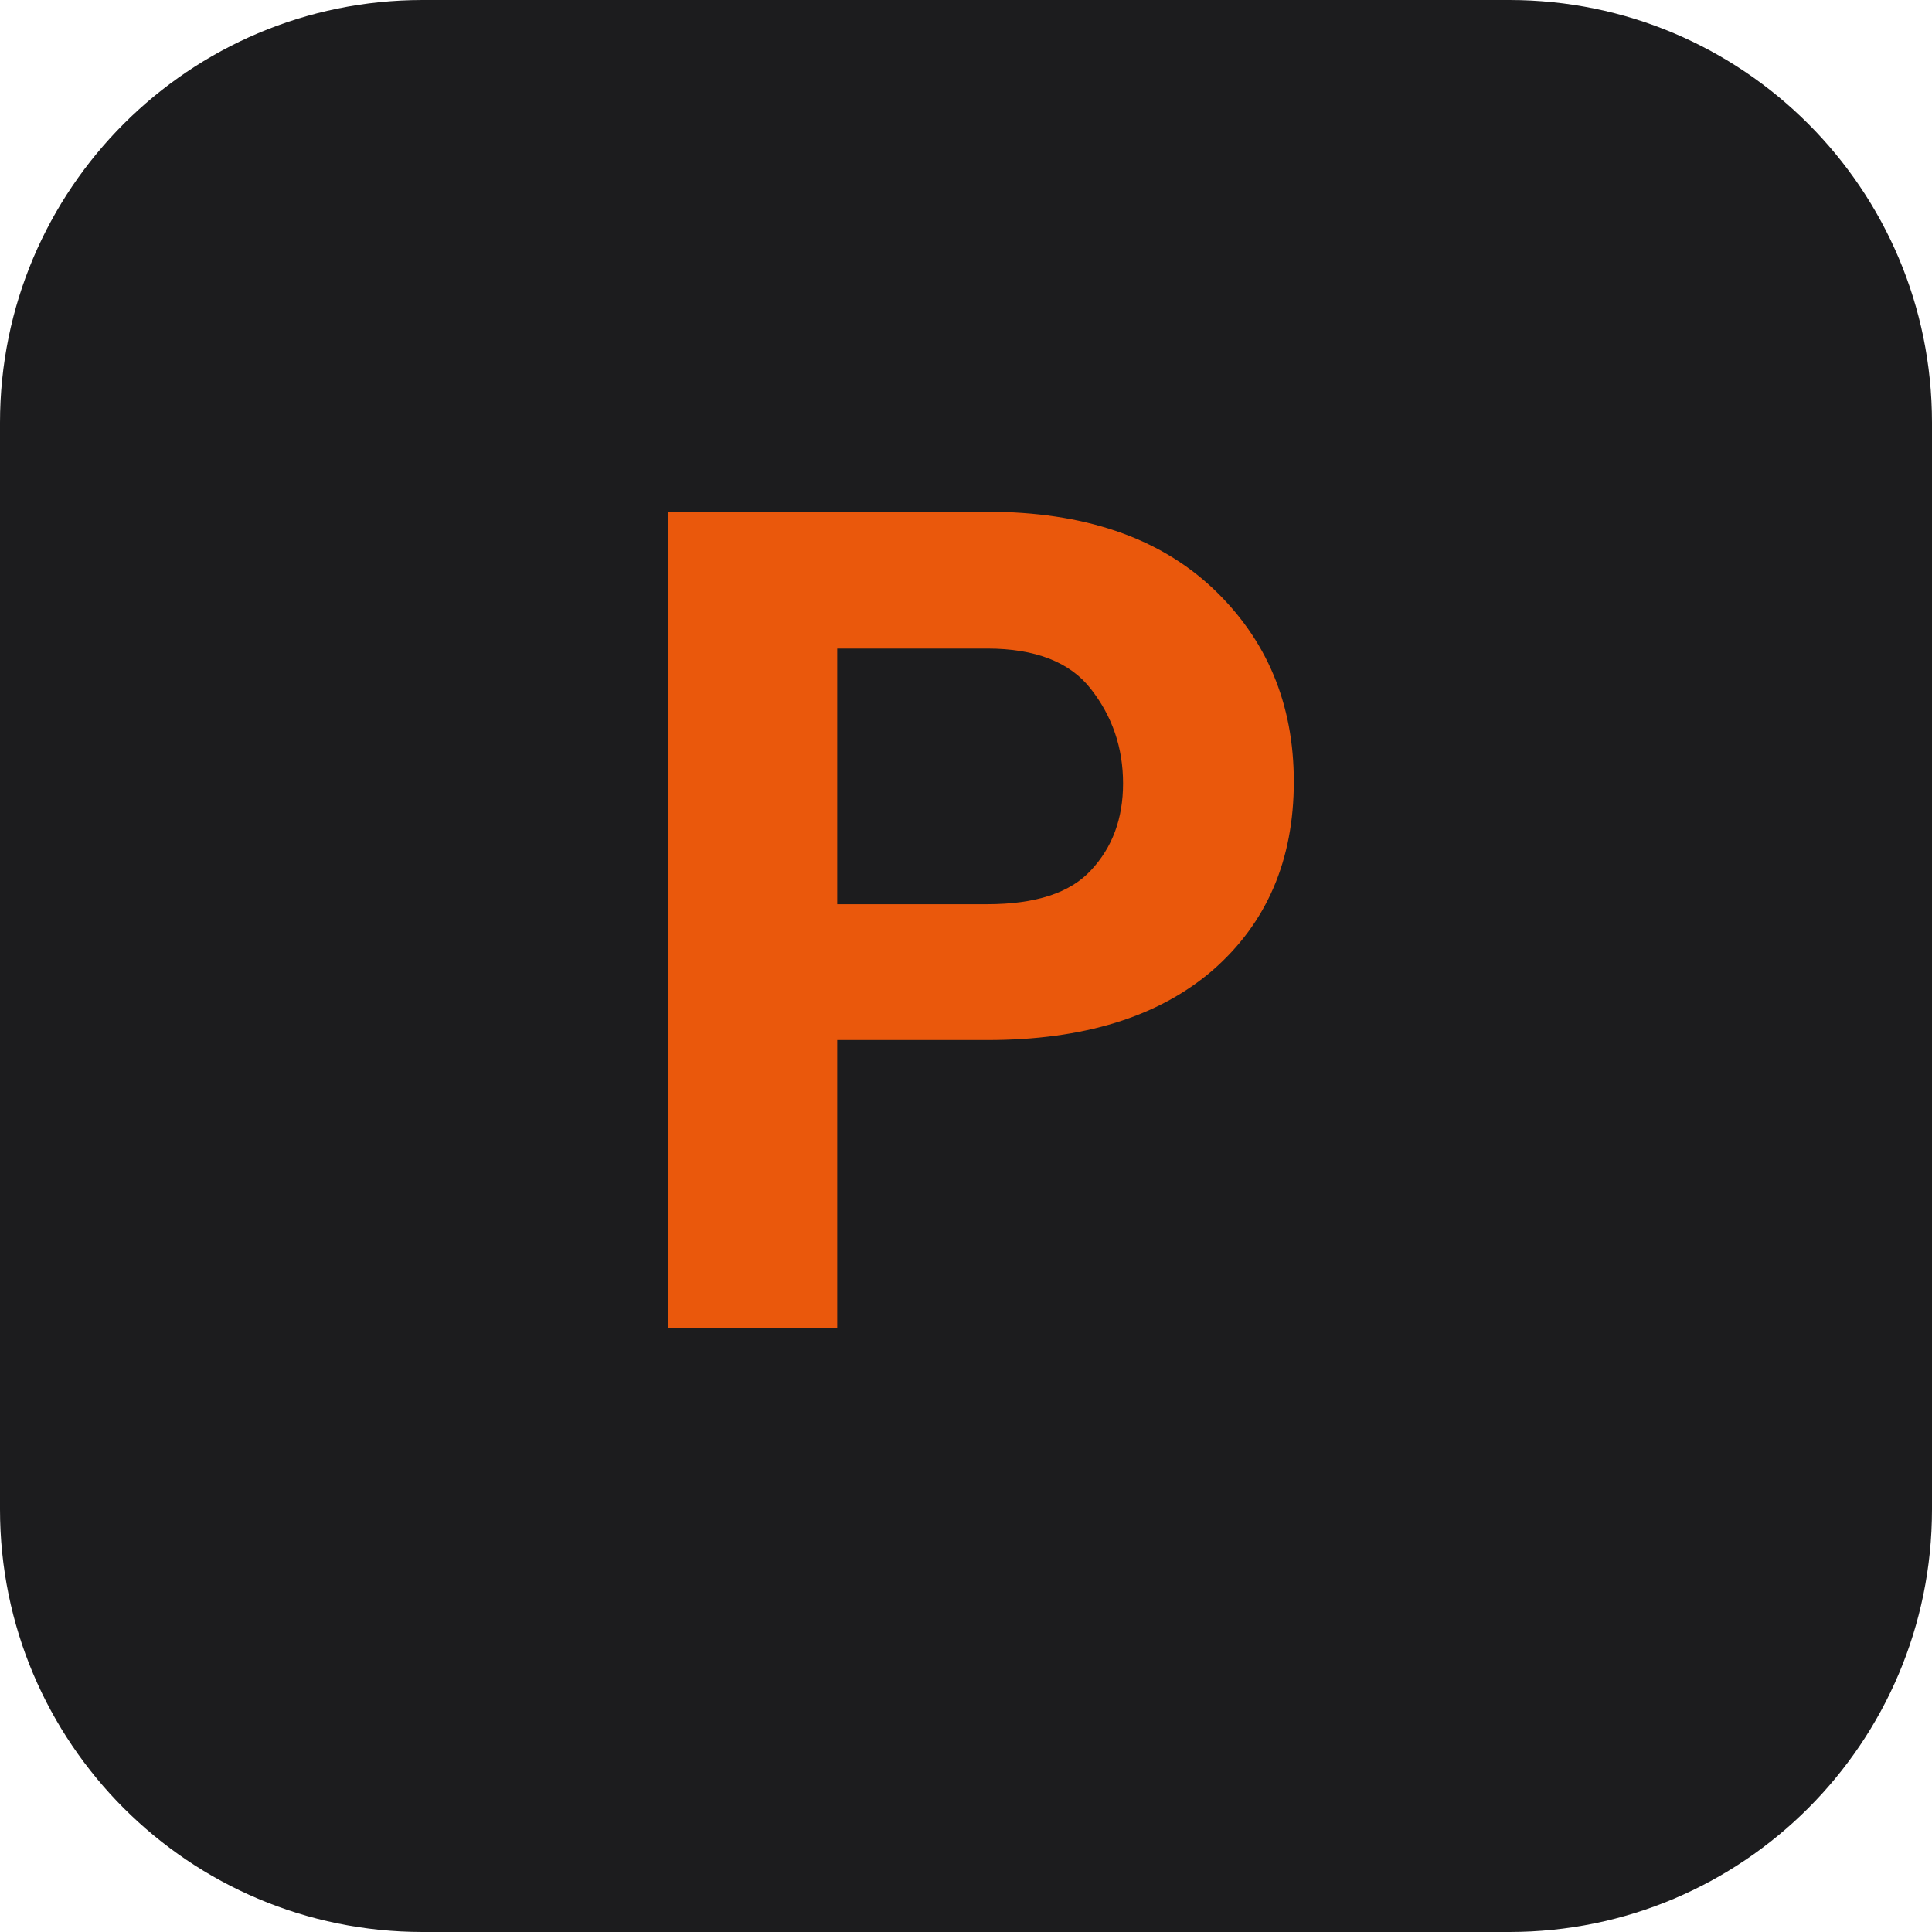
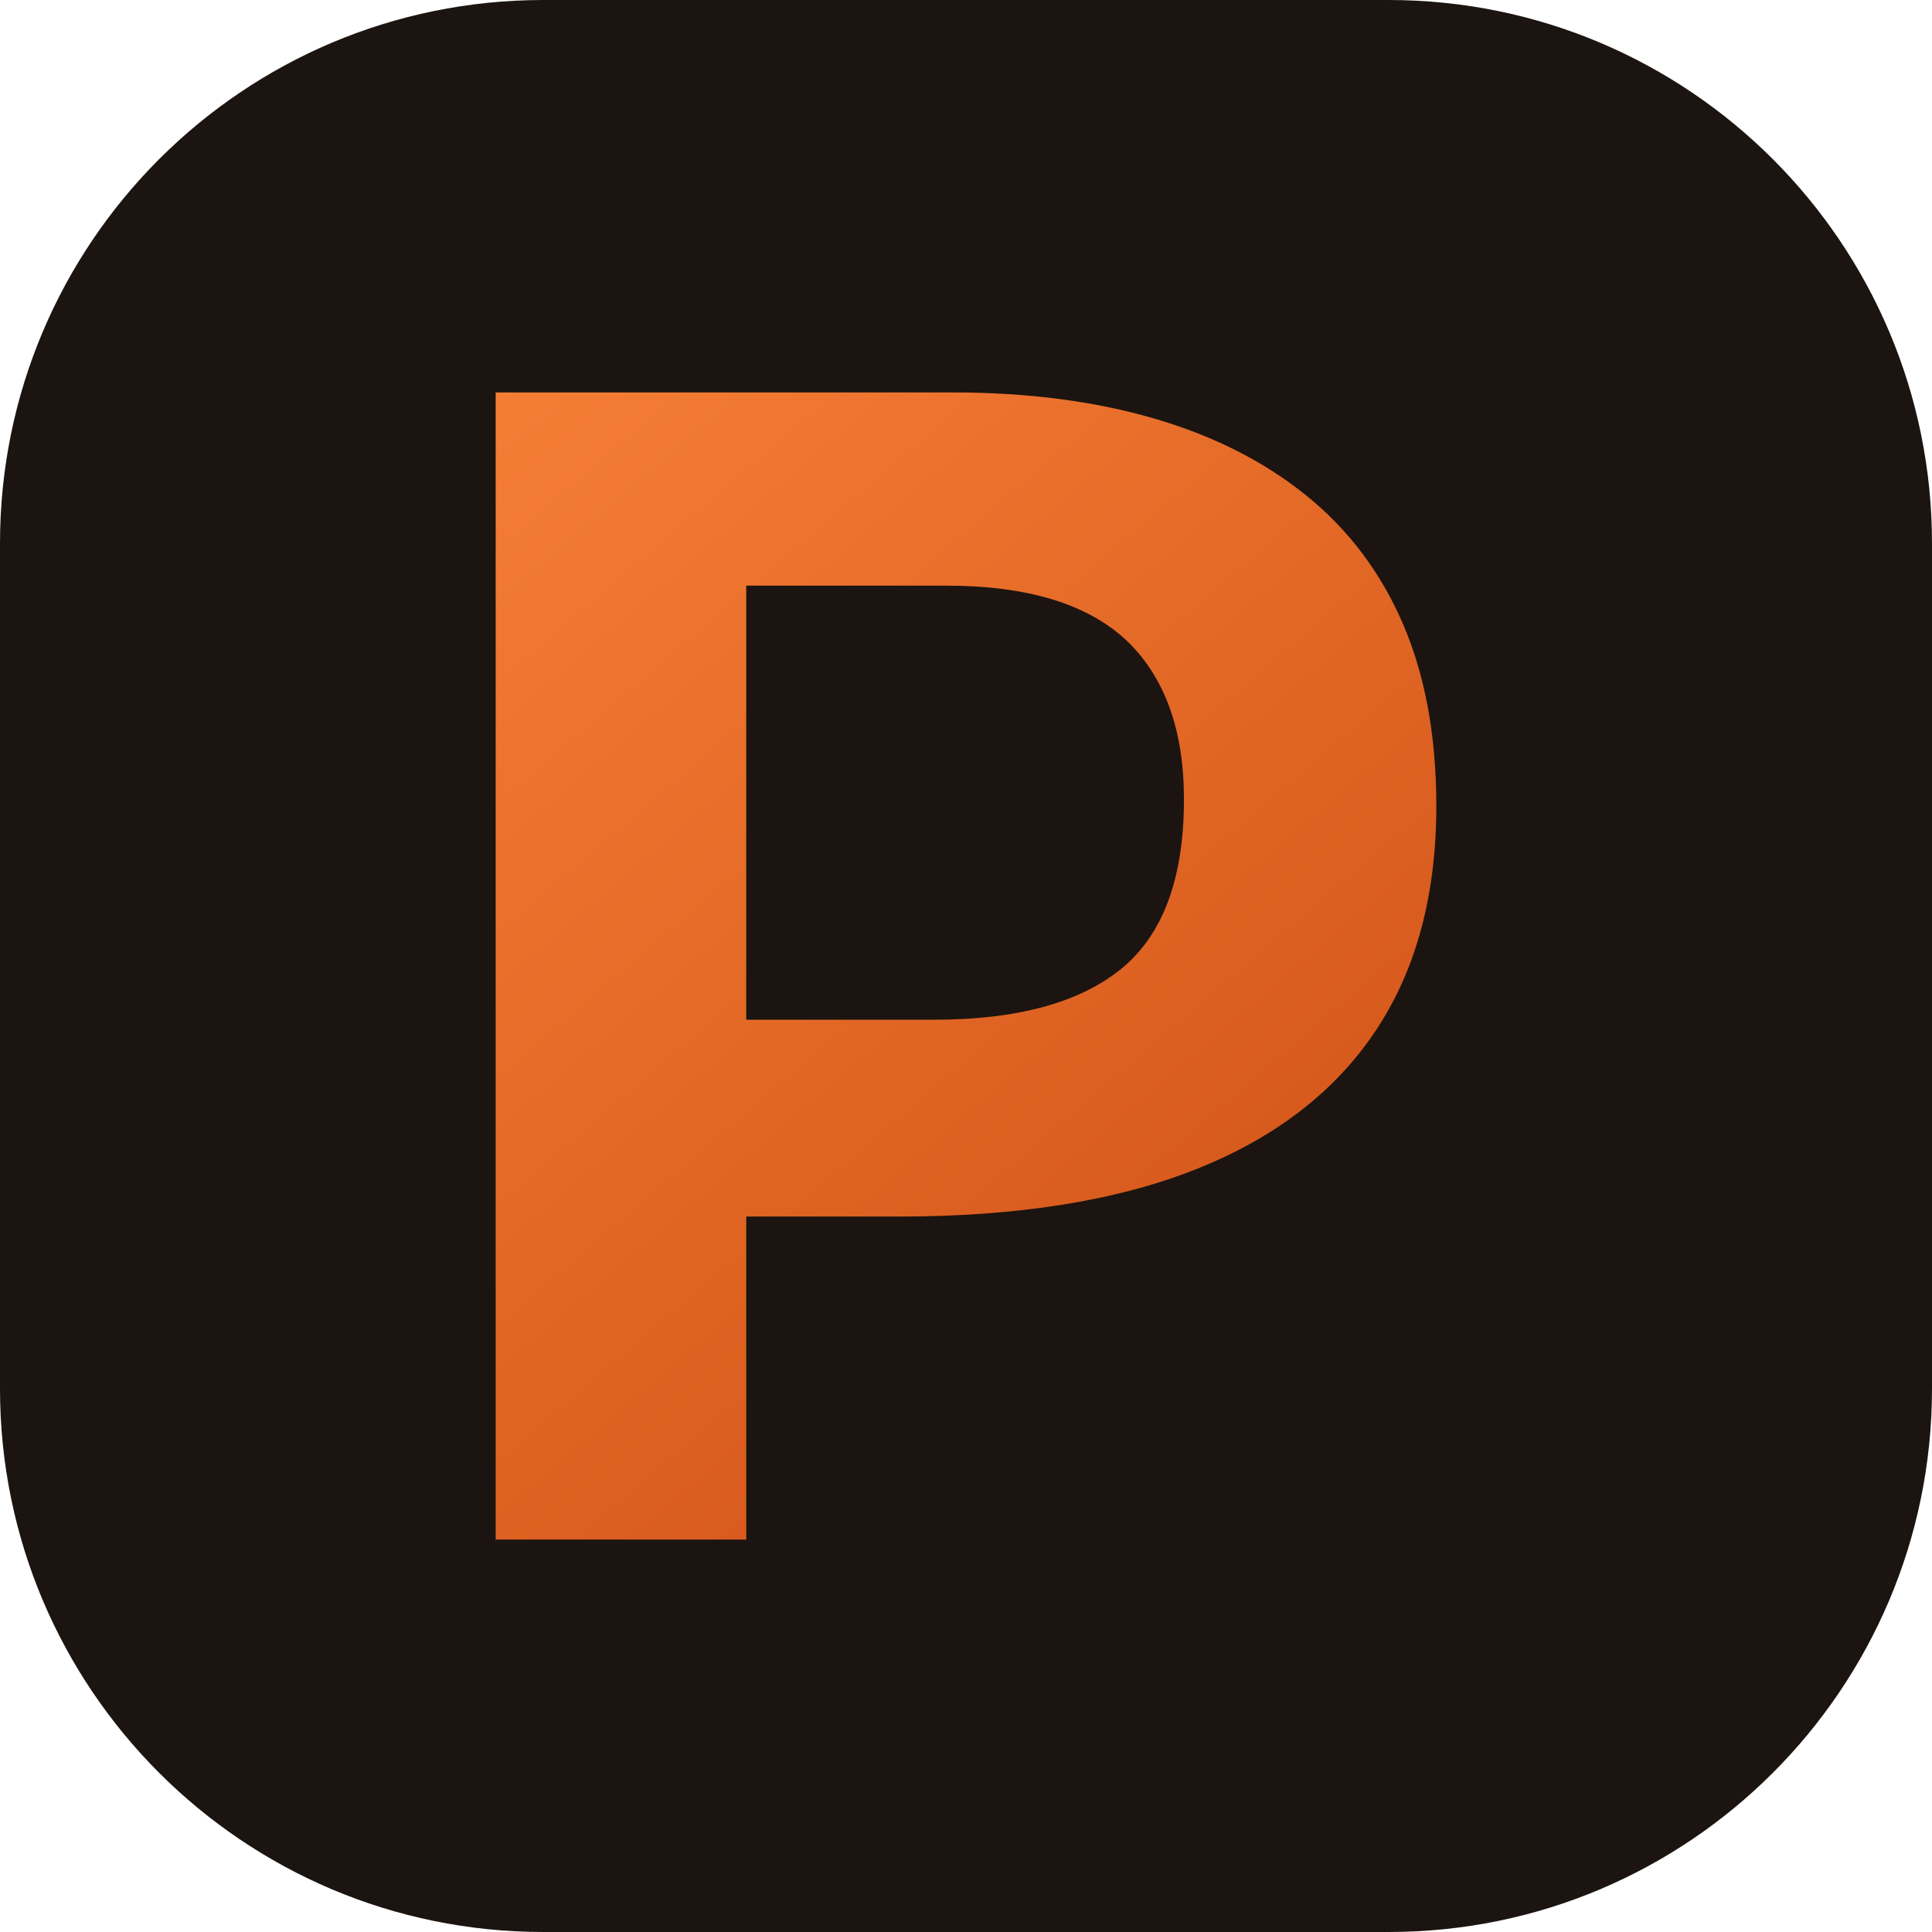
<svg xmlns="http://www.w3.org/2000/svg" viewBox="0 0 32 32">
-   <rect width="32" height="32" rx="7" fill="#1c1c1e" />
-   <text x="16" y="15.5" text-anchor="middle" dominant-baseline="central" font-family="-apple-system, BlinkMacSystemFont, 'Segoe UI', Roboto, Arial, sans-serif" font-size="19" font-weight="700" fill="#ea580c">P</text>
+   <defs>
+     <linearGradient id="g" x1="4" y1="2" x2="28" y2="30" gradientUnits="userSpaceOnUse">
+       <stop offset="0" stop-color="#FF8A3D" />
+       <stop offset="1" stop-color="#C2410C" />
+     </linearGradient>
+   </defs>
+   <rect width="32" height="32" rx="9" fill="#1C1410" />
+   <path d="M8.21 25.5V6.5H15.78Q17.63 6.5 19.11 6.93Q20.59 7.36 21.64 8.21Q22.69 9.06 23.24 10.34Q23.79 11.62 23.79 13.35Q23.79 15.57 22.78 17.08Q21.77 18.59 19.8 19.37Q17.83 20.15 14.89 20.15H12.36V25.5ZM12.36 9.7V16.89H15.47Q17.54 16.89 18.58 16.04Q19.61 15.19 19.61 13.24Q19.61 11.51 18.65 10.6Q17.68 9.7 15.67 9.7Z" fill="url(#g)" />
</svg>
